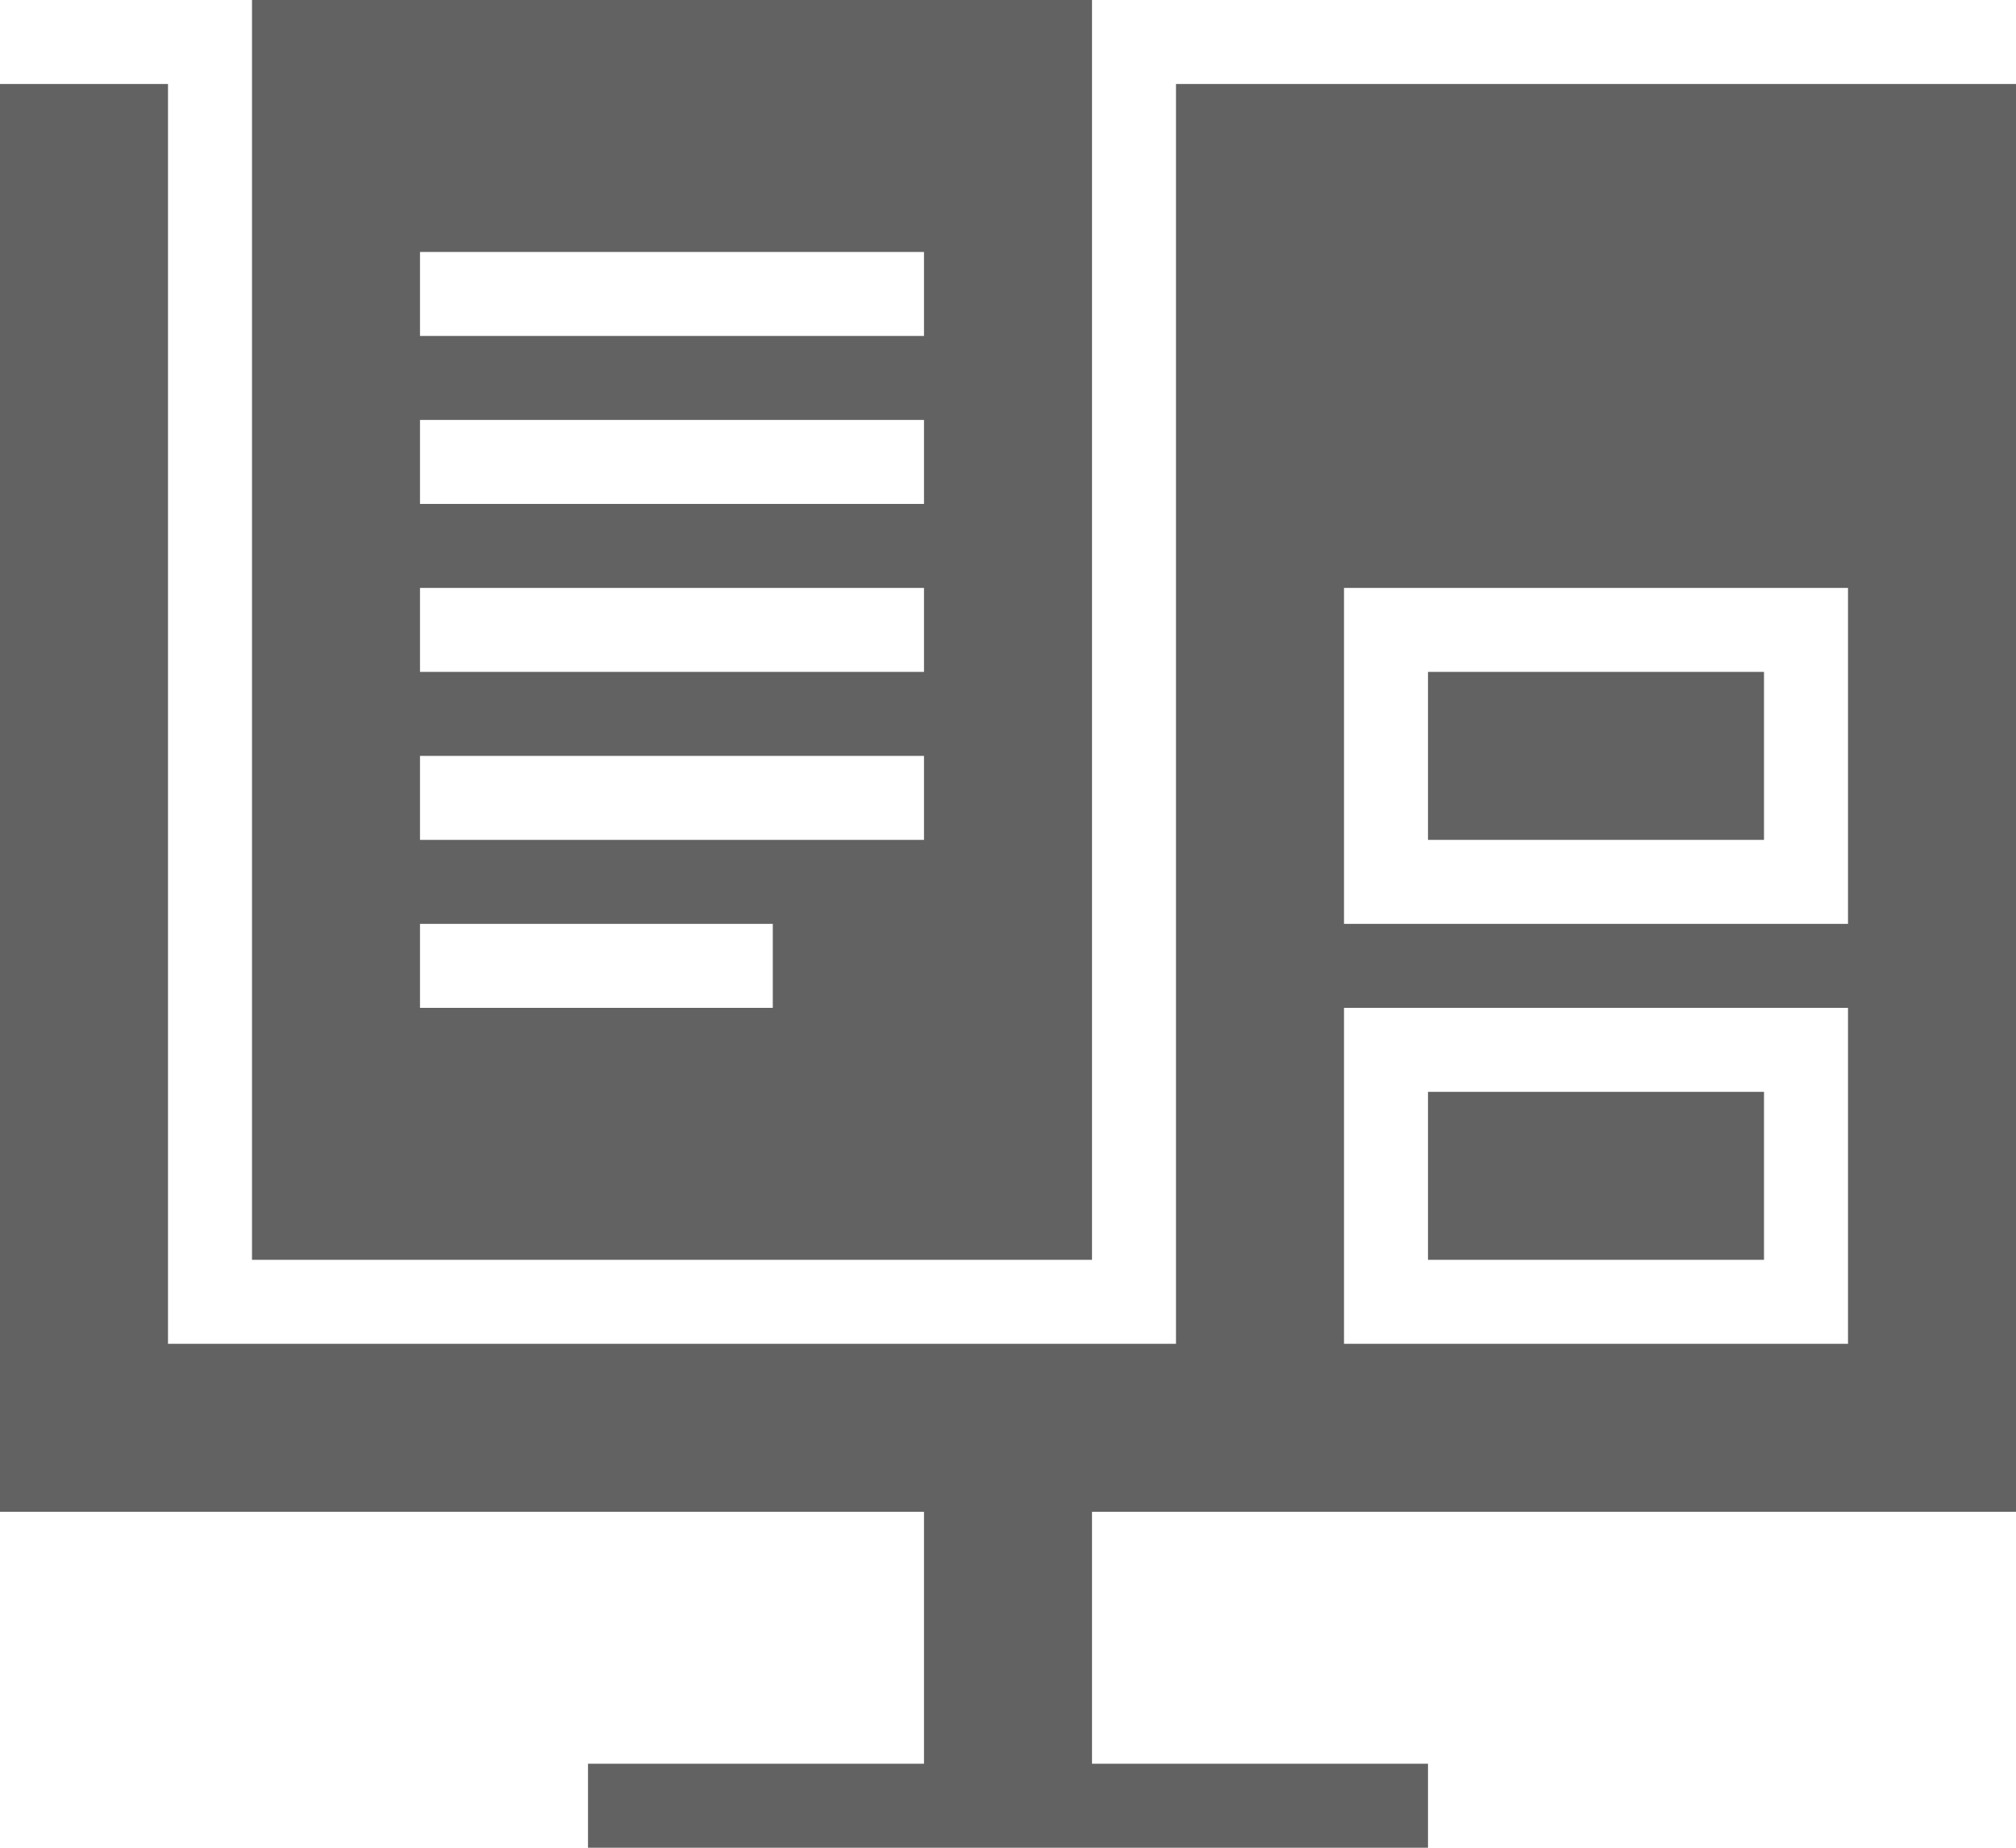
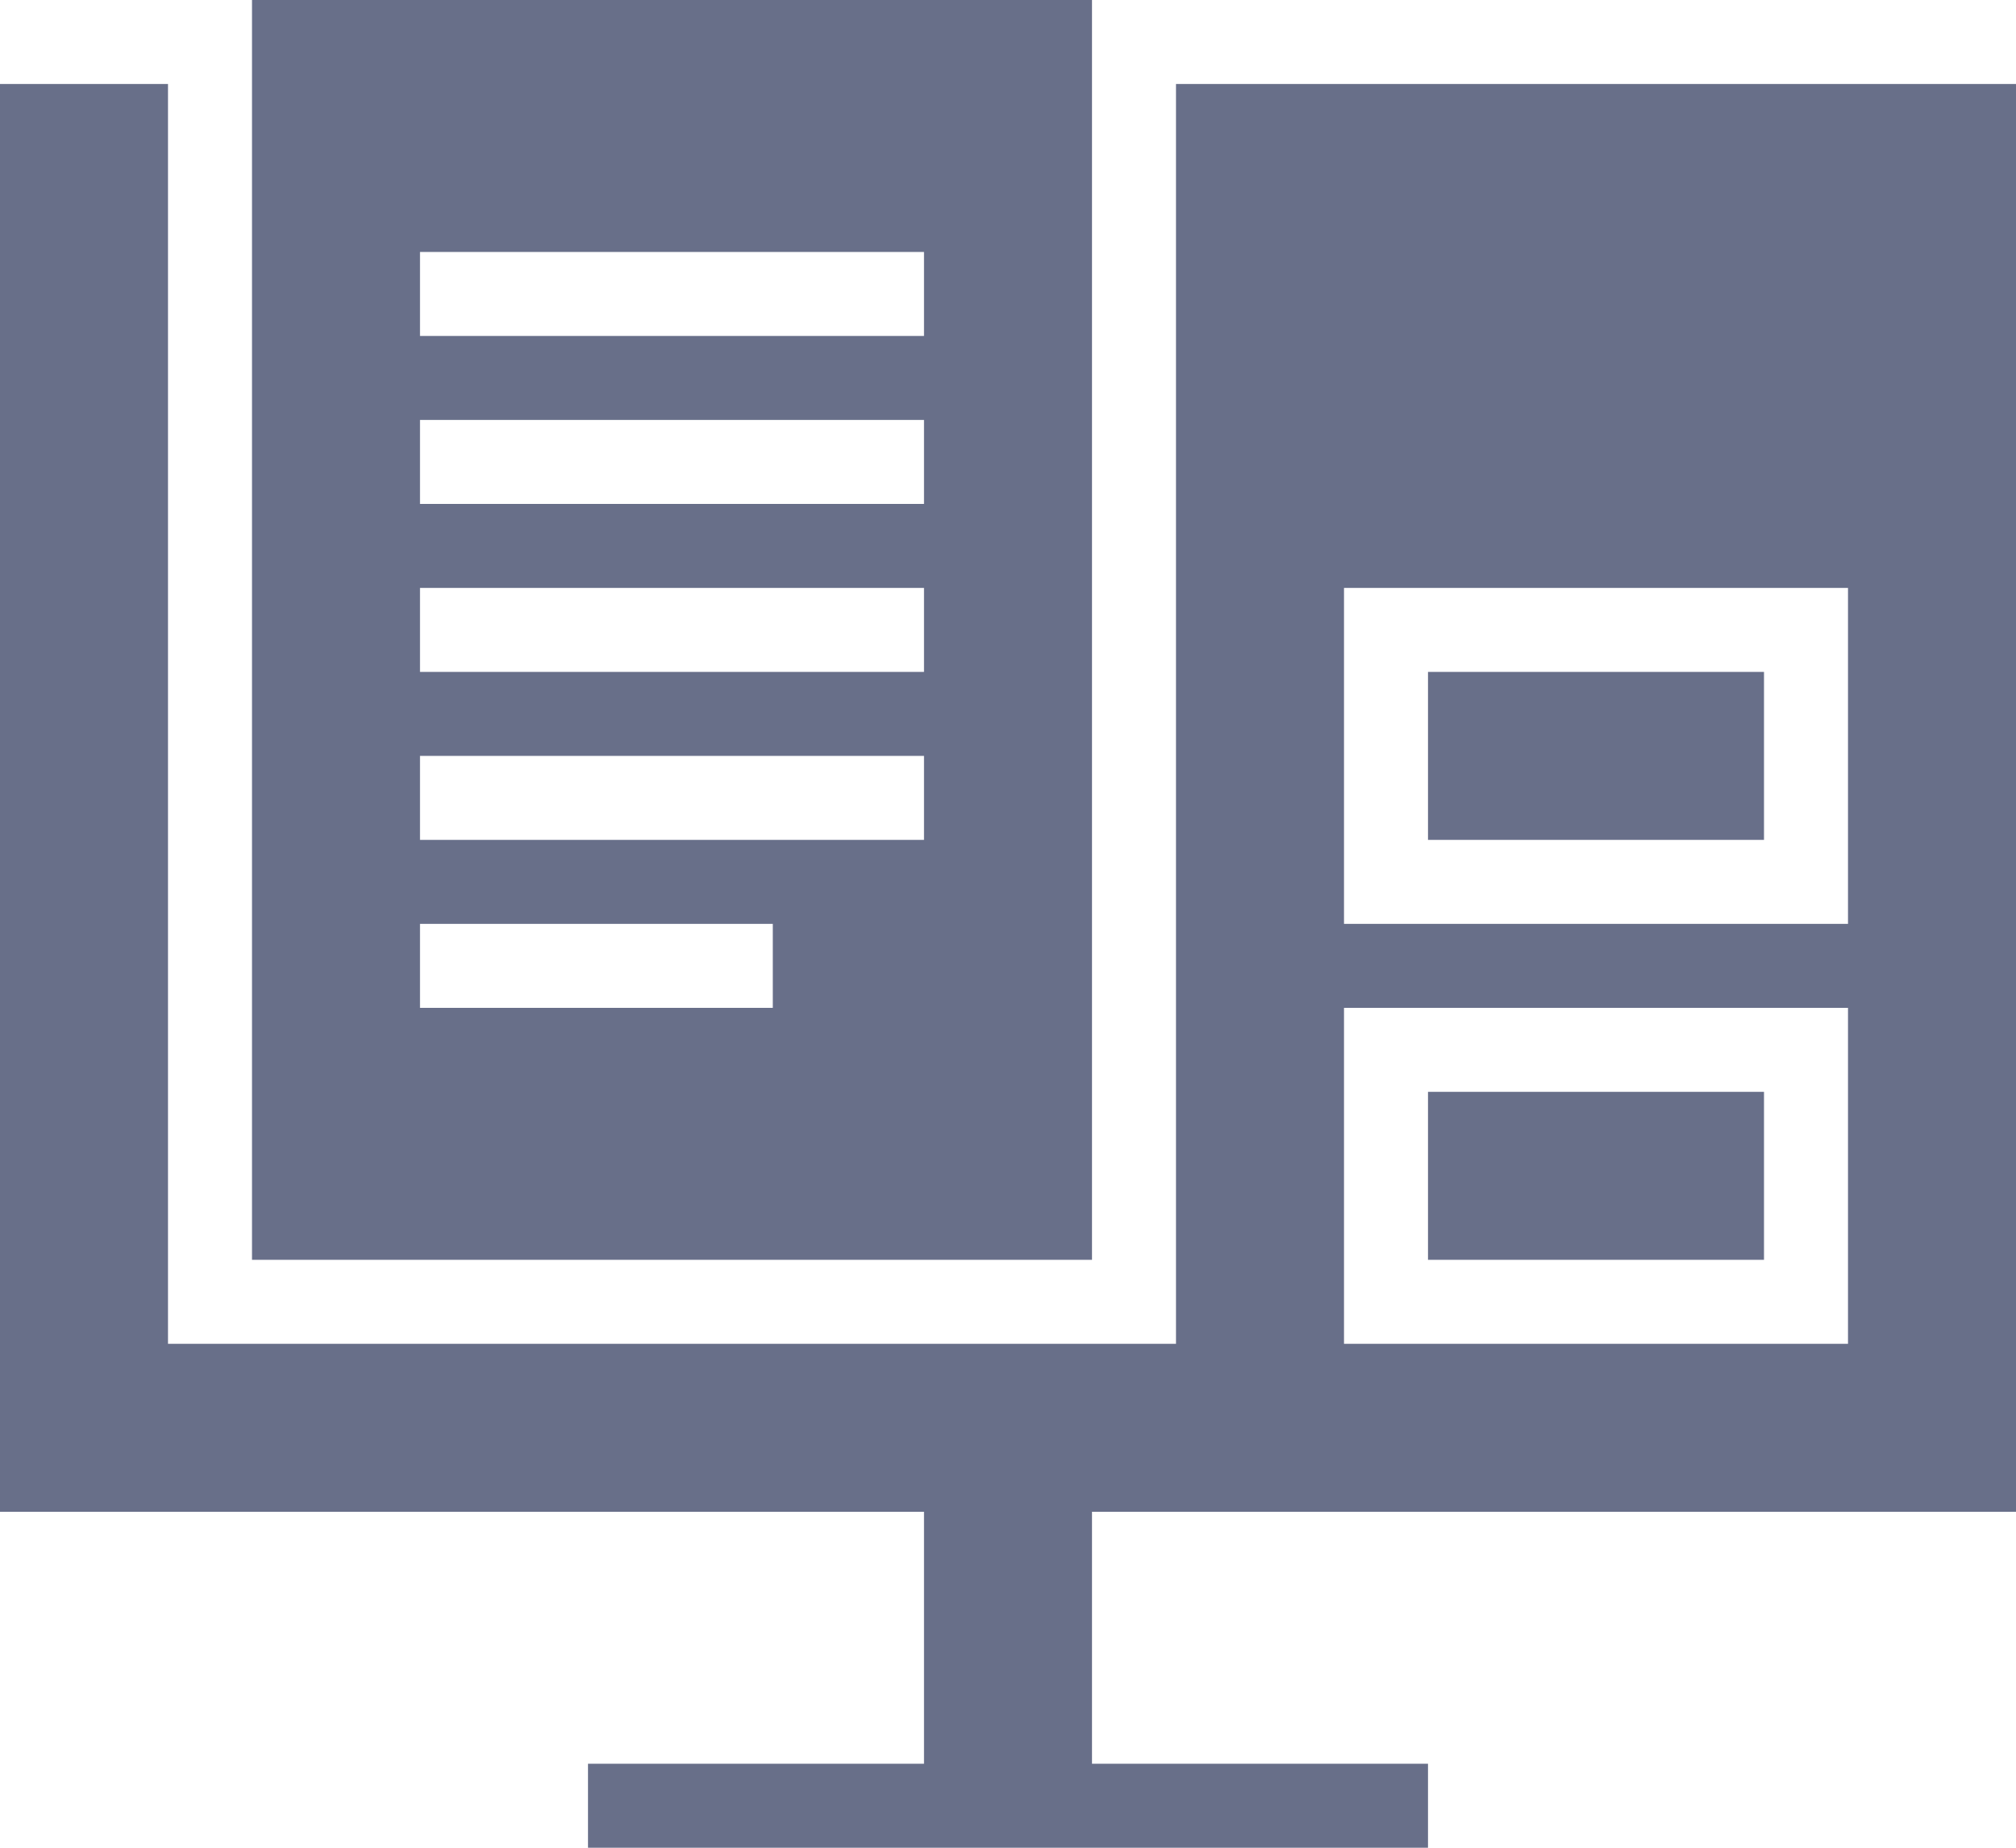
<svg xmlns="http://www.w3.org/2000/svg" width="24" height="22" viewBox="0 0 24 22" fill="none">
-   <path fill-rule="evenodd" clip-rule="evenodd" d="M2 16V1H0V18H11V21H7V22H17V21H13V18H24V1H14V16H8H2ZM22 12V16H19H16V12H22ZM22 11V7H16V11H19H22Z" fill="#626262" />
-   <path d="M21 10V8H17V10H19H21Z" fill="#626262" />
-   <path d="M21 15V13H17V15H19H20H21Z" fill="#626262" />
-   <path fill-rule="evenodd" clip-rule="evenodd" d="M3 0V15H8H13V0H3ZM11 4H5V3H11V4ZM5 6H11V5H5V6ZM9.2 12H5V11H9.2V12ZM11 10H5V9H11V10ZM11 8H5V7H11V8Z" fill="#626262" />
+   <path fill-rule="evenodd" clip-rule="evenodd" d="M2 16V1H0V18H11V21H7V22H17V21H13V18H24V1H14V16H8H2ZM22 12V16H19H16V12H22ZM22 11V7H16V11H19H22Z" fill="#686F89" />
+   <path d="M21 10V8H17V10H19H21Z" fill="#686F89" />
+   <path d="M21 15V13H17V15H19H20H21Z" fill="#686F89" />
+   <path fill-rule="evenodd" clip-rule="evenodd" d="M3 0V15H8H13V0H3ZM11 4H5V3H11V4ZM5 6H11V5H5V6ZM9.2 12H5V11H9.2V12ZM11 10H5V9H11V10ZM11 8H5V7H11V8Z" fill="#686F89" />
</svg>
